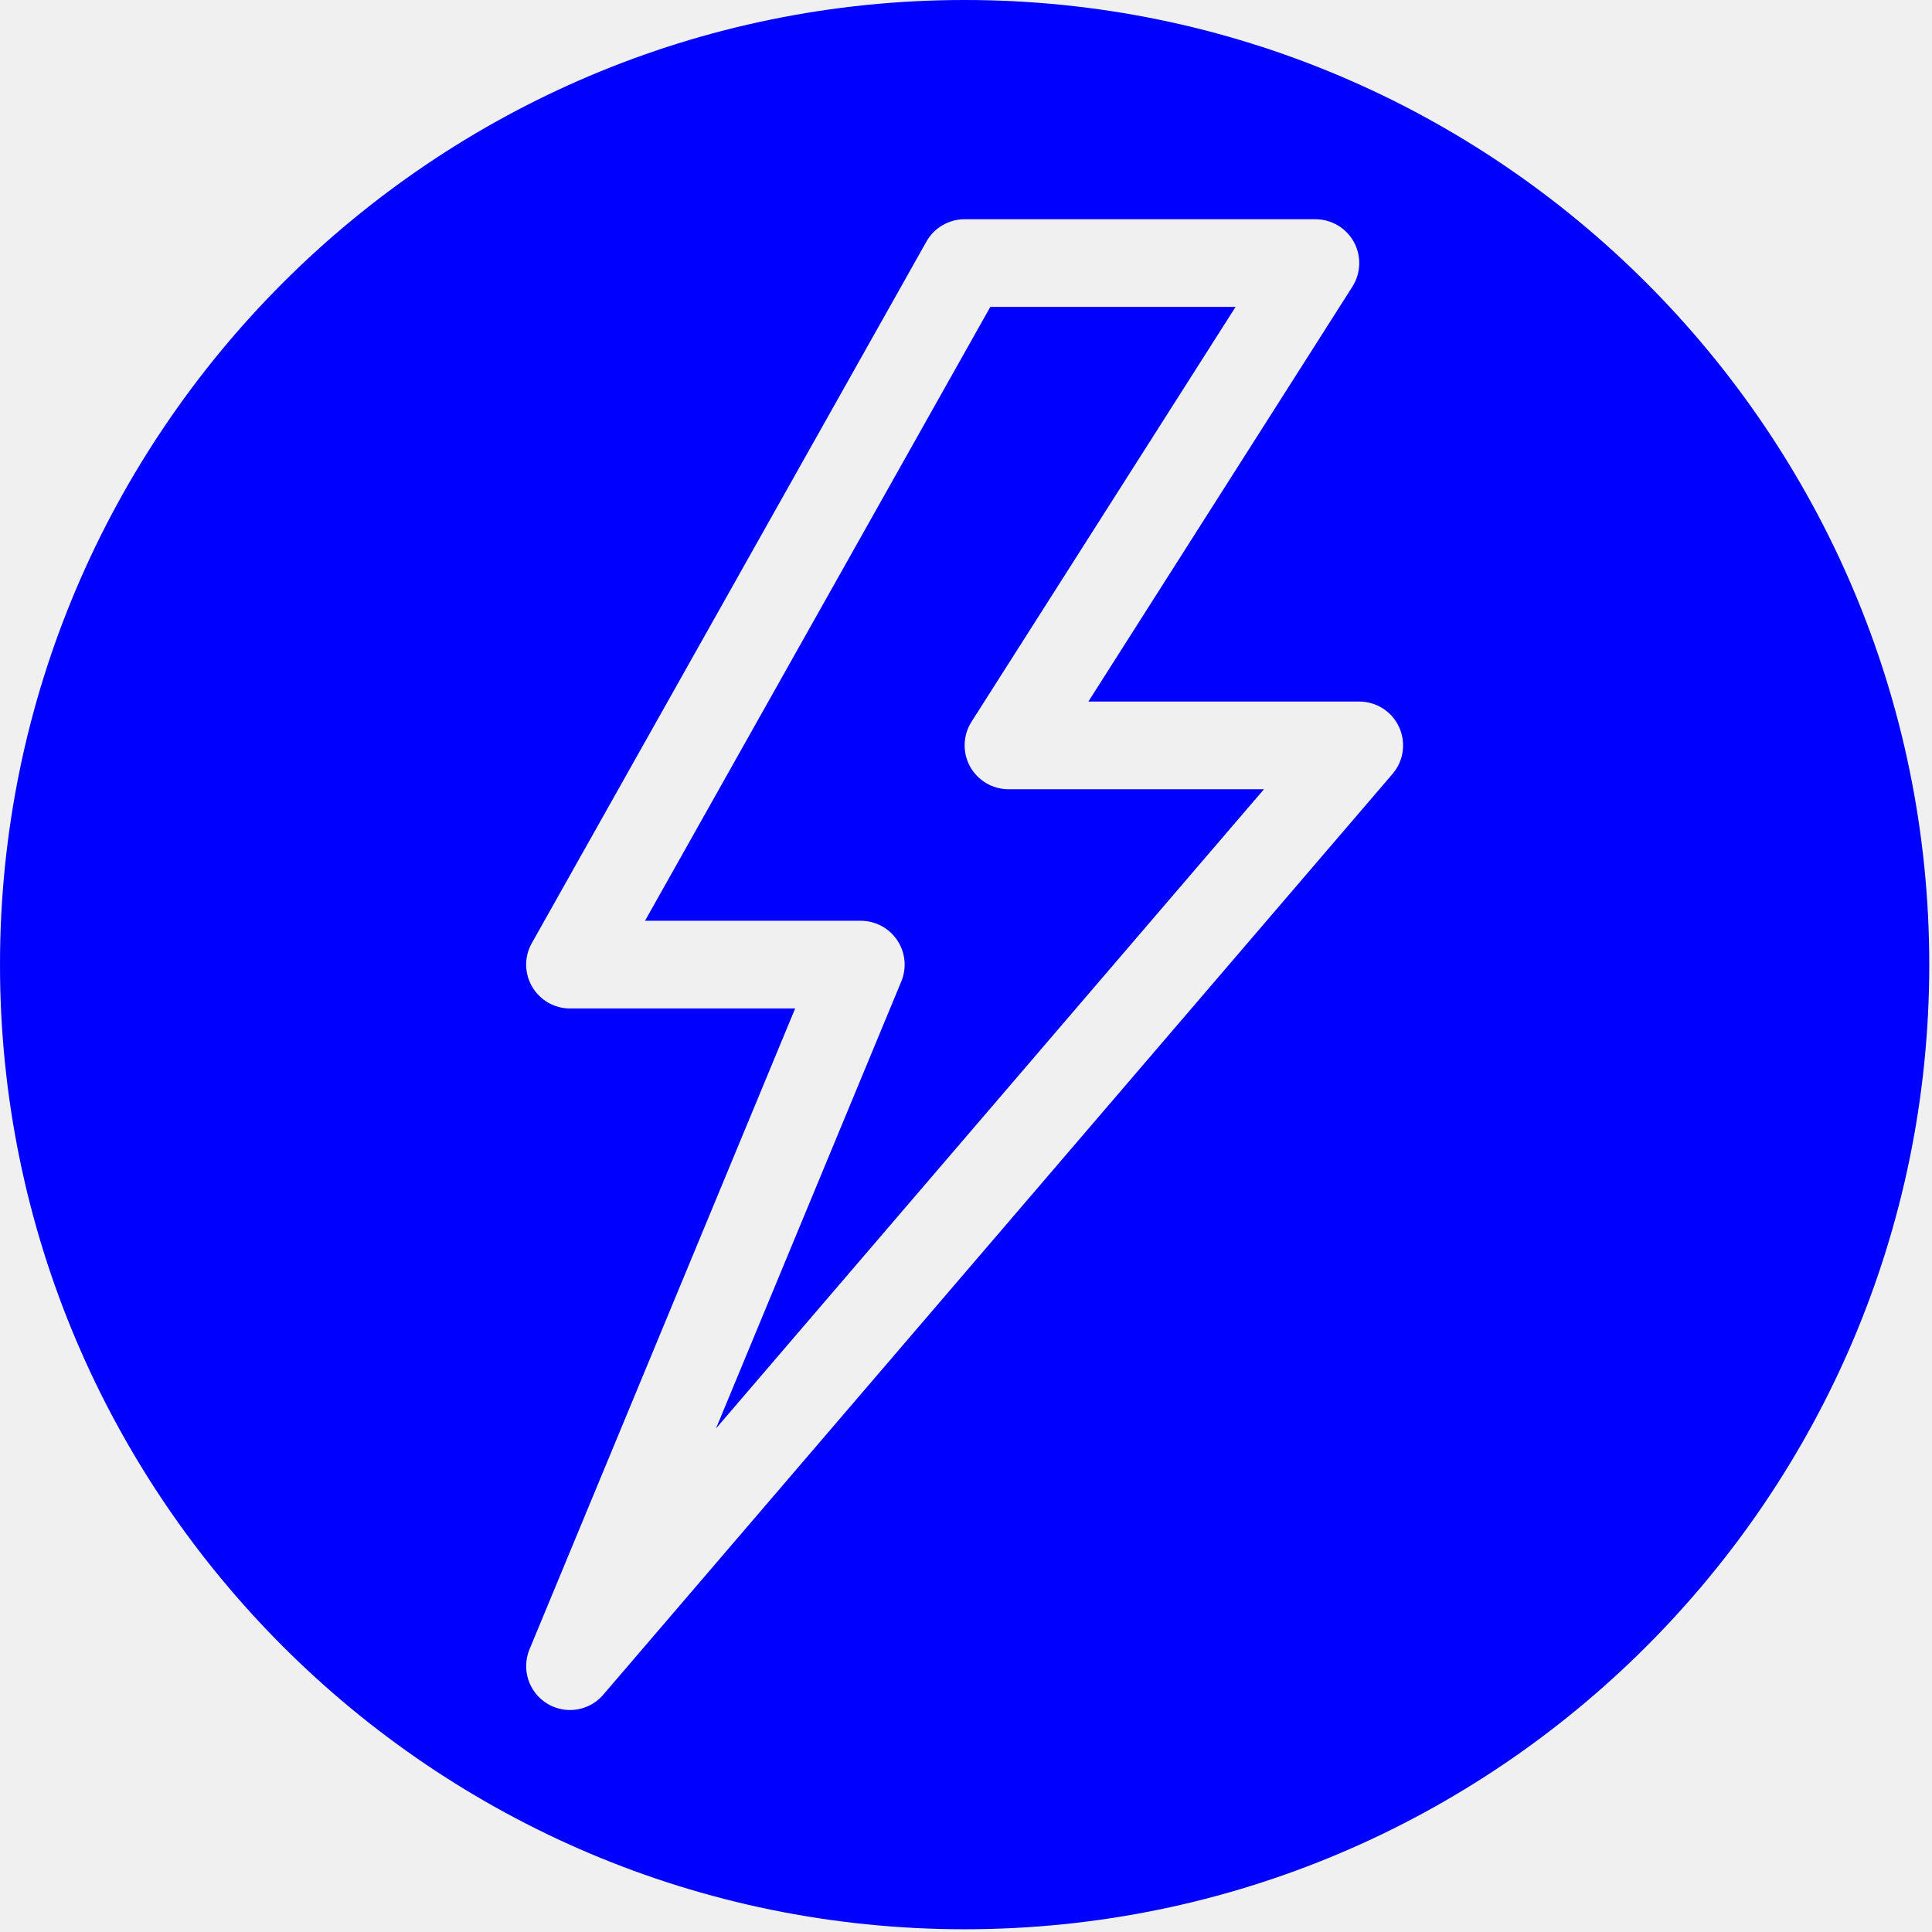
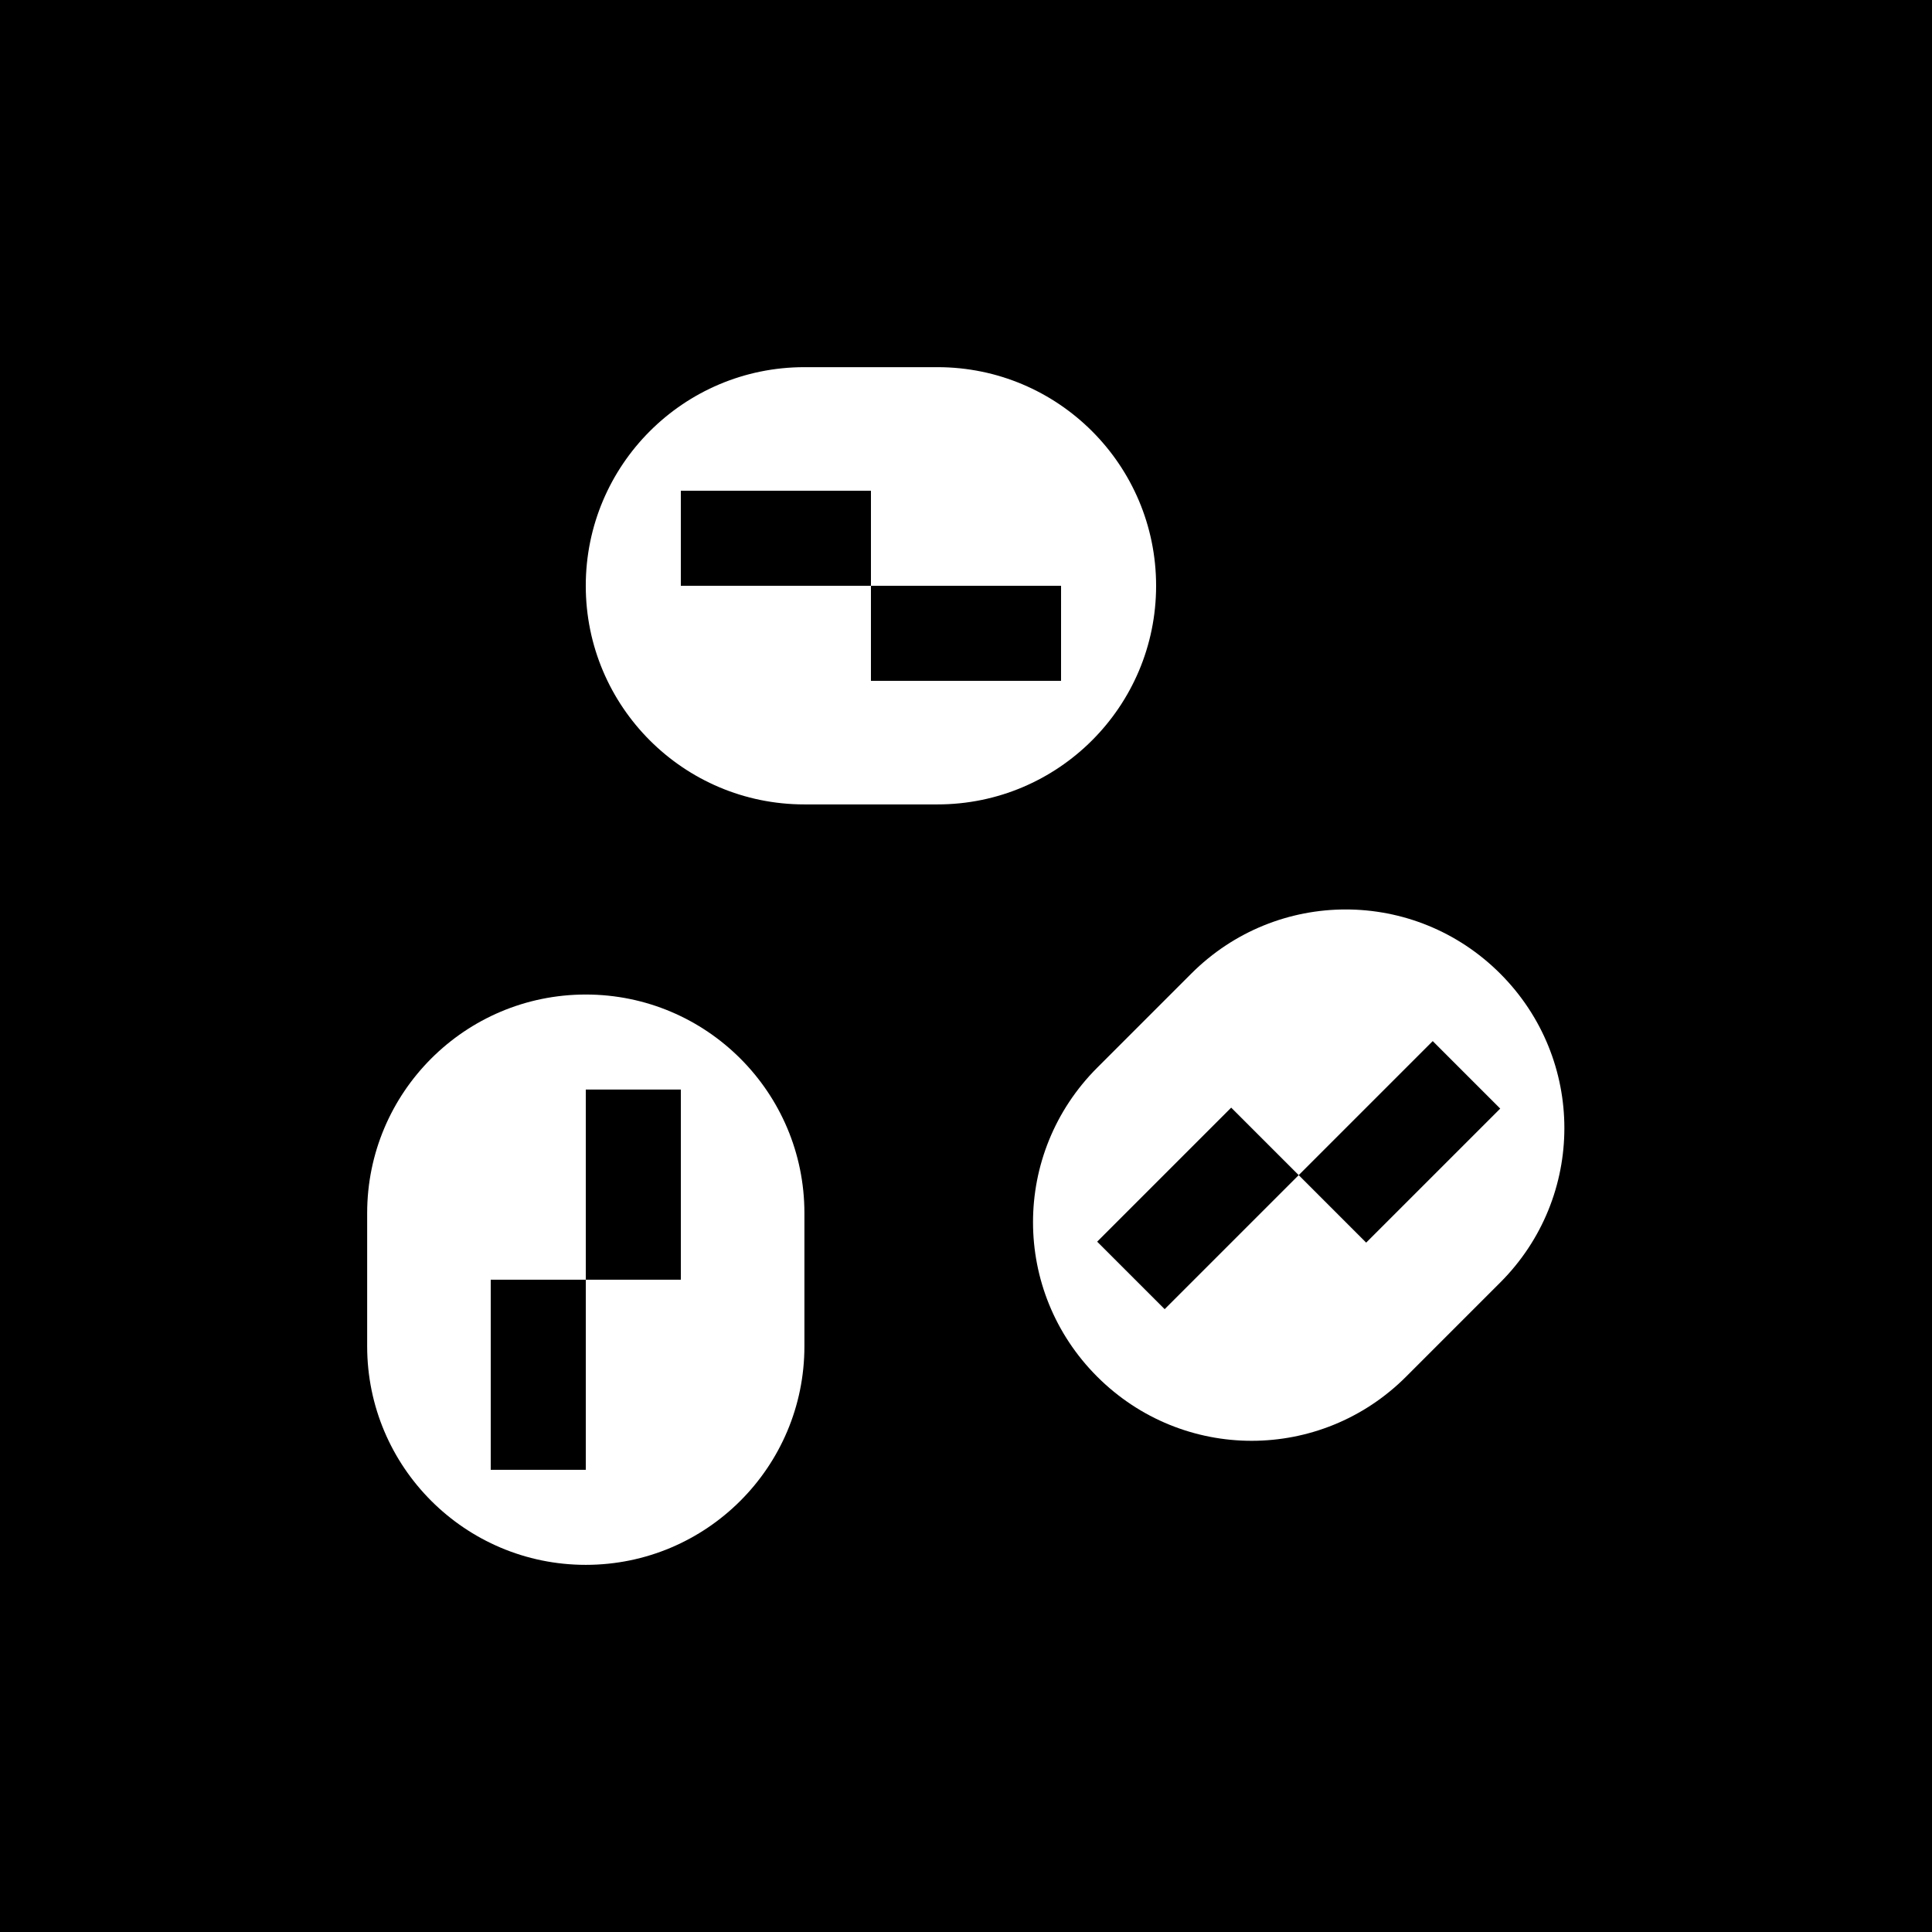
- <svg xmlns="http://www.w3.org/2000/svg" fill-rule="evenodd" stroke-linejoin="round" stroke-miterlimit="1.414" clip-rule="evenodd" viewBox="0 0 376 376">
-   <path fill="none" d="M0 0h375.467v375.467H0z" />
-   <clipPath id="a">
-     <path d="M0 0h375.467v375.467H0z" />
-   </clipPath>
-   <g fill="#00f" fill-rule="nonzero" clip-path="url(#a)">
-     <path d="M188.785 149.171c-1.494-2.73-1.391-6.058.281-8.695l51.397-80.743h-47.736L125.528 179.2h42.001c2.85 0 5.504 1.425 7.091 3.789 1.579 2.372 1.886 5.376.794 8.004l-36.07 87.014L245.985 153.6H196.27c-3.116 0-5.983-1.707-7.485-4.429z" />
-     <path d="M187.733 0C84.216 0 0 84.216 0 187.733c0 103.509 84.216 187.734 187.733 187.734 103.518 0 187.734-84.224 187.734-187.734C375.466 84.216 291.25 0 187.733 0zm83.277 150.613l-153.6 179.199c-1.665 1.955-4.062 2.987-6.486 2.987-1.519 0-3.072-.409-4.454-1.262-3.575-2.201-5.026-6.665-3.422-10.539l51.704-124.732h-43.819c-3.029 0-5.828-1.612-7.364-4.232-1.536-2.611-1.562-5.845-.068-8.49l76.8-136.533c1.51-2.679 4.352-4.344 7.432-4.344h68.268c3.115 0 5.982 1.698 7.483 4.421 1.494 2.731 1.391 6.058-.281 8.695l-51.388 80.751h52.719c3.337 0 6.358 1.937 7.748 4.967 1.39 3.019.904 6.587-1.272 9.112z" />
+ <svg xmlns="http://www.w3.org/2000/svg" width="512pt" height="512pt" version="1.1" viewBox="0 0 512 512">
+   <g>
+     <rect width="512" height="512" />
+     <path d="m155.24 263.56c-31.992 0-57.938 25.945-57.938 57.938v35.266c0 31.992 25.945 57.938 57.938 57.938 31.992 0 57.938-25.945 57.938-57.938v-35.266c0-31.992-25.945-57.938-57.938-57.938zm25.191 75.57h-25.191v50.383h-25.191v-50.383h25.191v-50.383h25.191z" fill="#fff" />
+     <path d="m306.38 155.24c0-31.992-25.949-57.938-57.941-57.938h-35.266c-31.992 0-57.938 25.945-57.938 57.938 0 31.992 25.945 57.938 57.938 57.938h35.266c31.992 0 57.941-25.945 57.941-57.938zm-25.191 25.191h-50.383v-25.191h-50.379v-25.191h50.383v25.191h50.383z" fill="#fff" />
+     <path d="m397.57 258.02c-22.672-22.672-59.199-22.672-81.867 0l-24.938 24.938c-22.672 22.672-22.672 59.199 0 81.867 22.672 22.672 59.199 22.672 81.867 0l24.938-24.938c22.672-22.668 22.672-59.195 0-81.867zm-35.52 71.289-17.883-17.887-35.52 35.52-17.887-17.887 35.52-35.52 17.887 17.887 35.52-35.52 17.887 17.887z" fill="#fff" />
  </g>
</svg>
